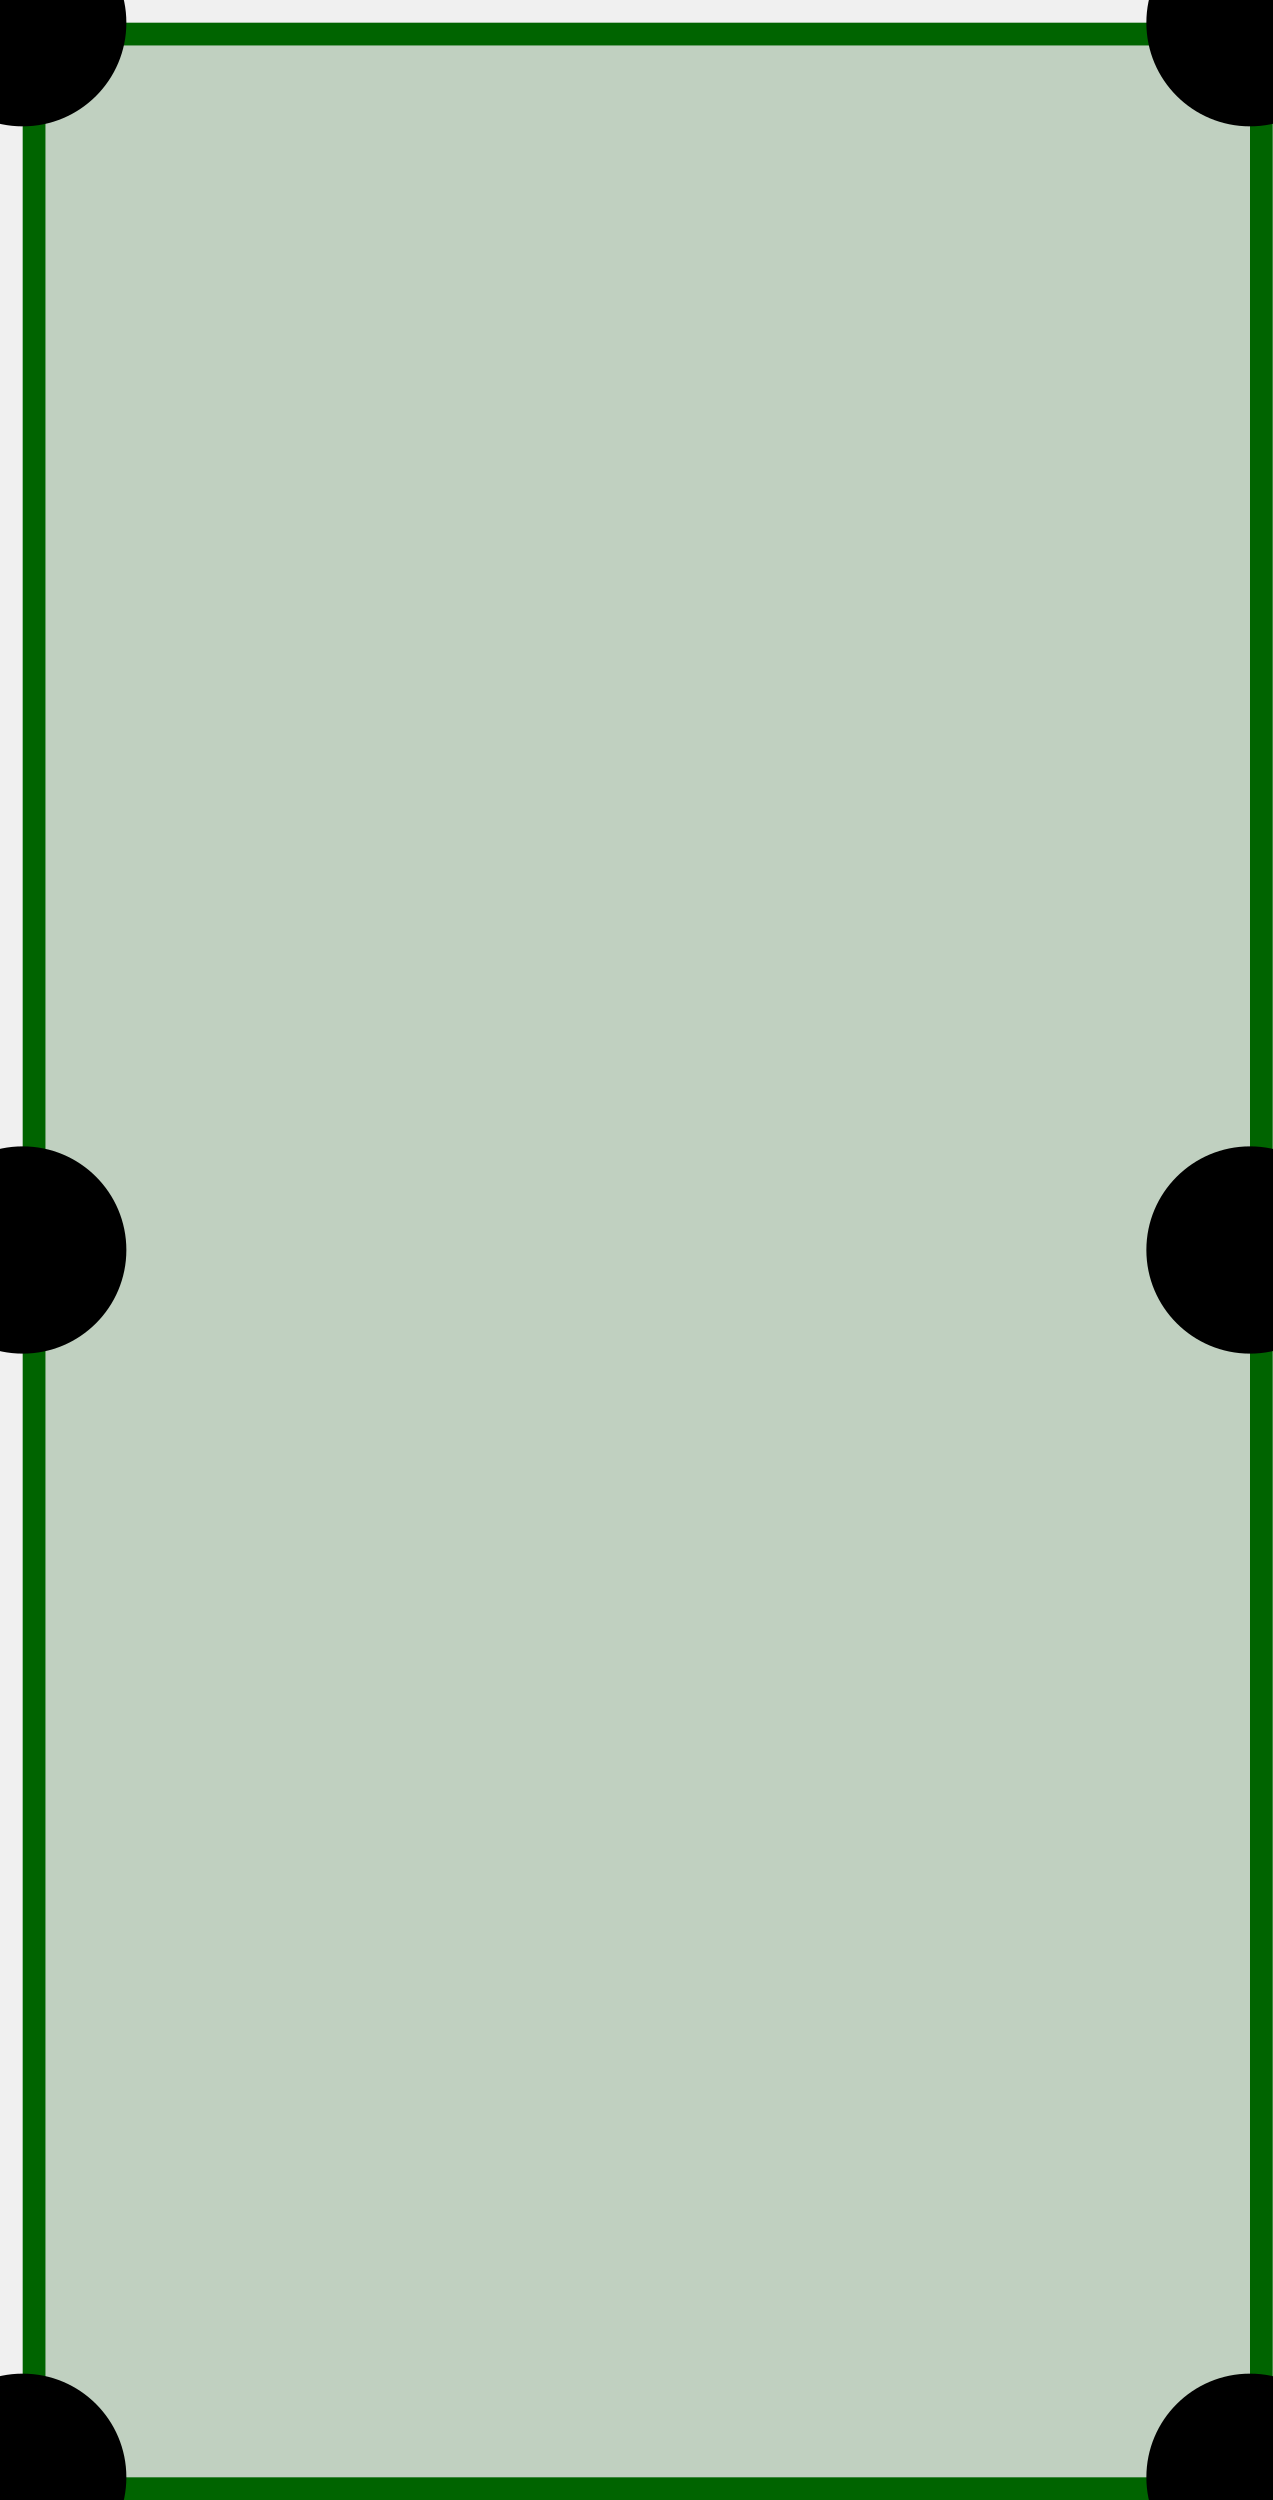
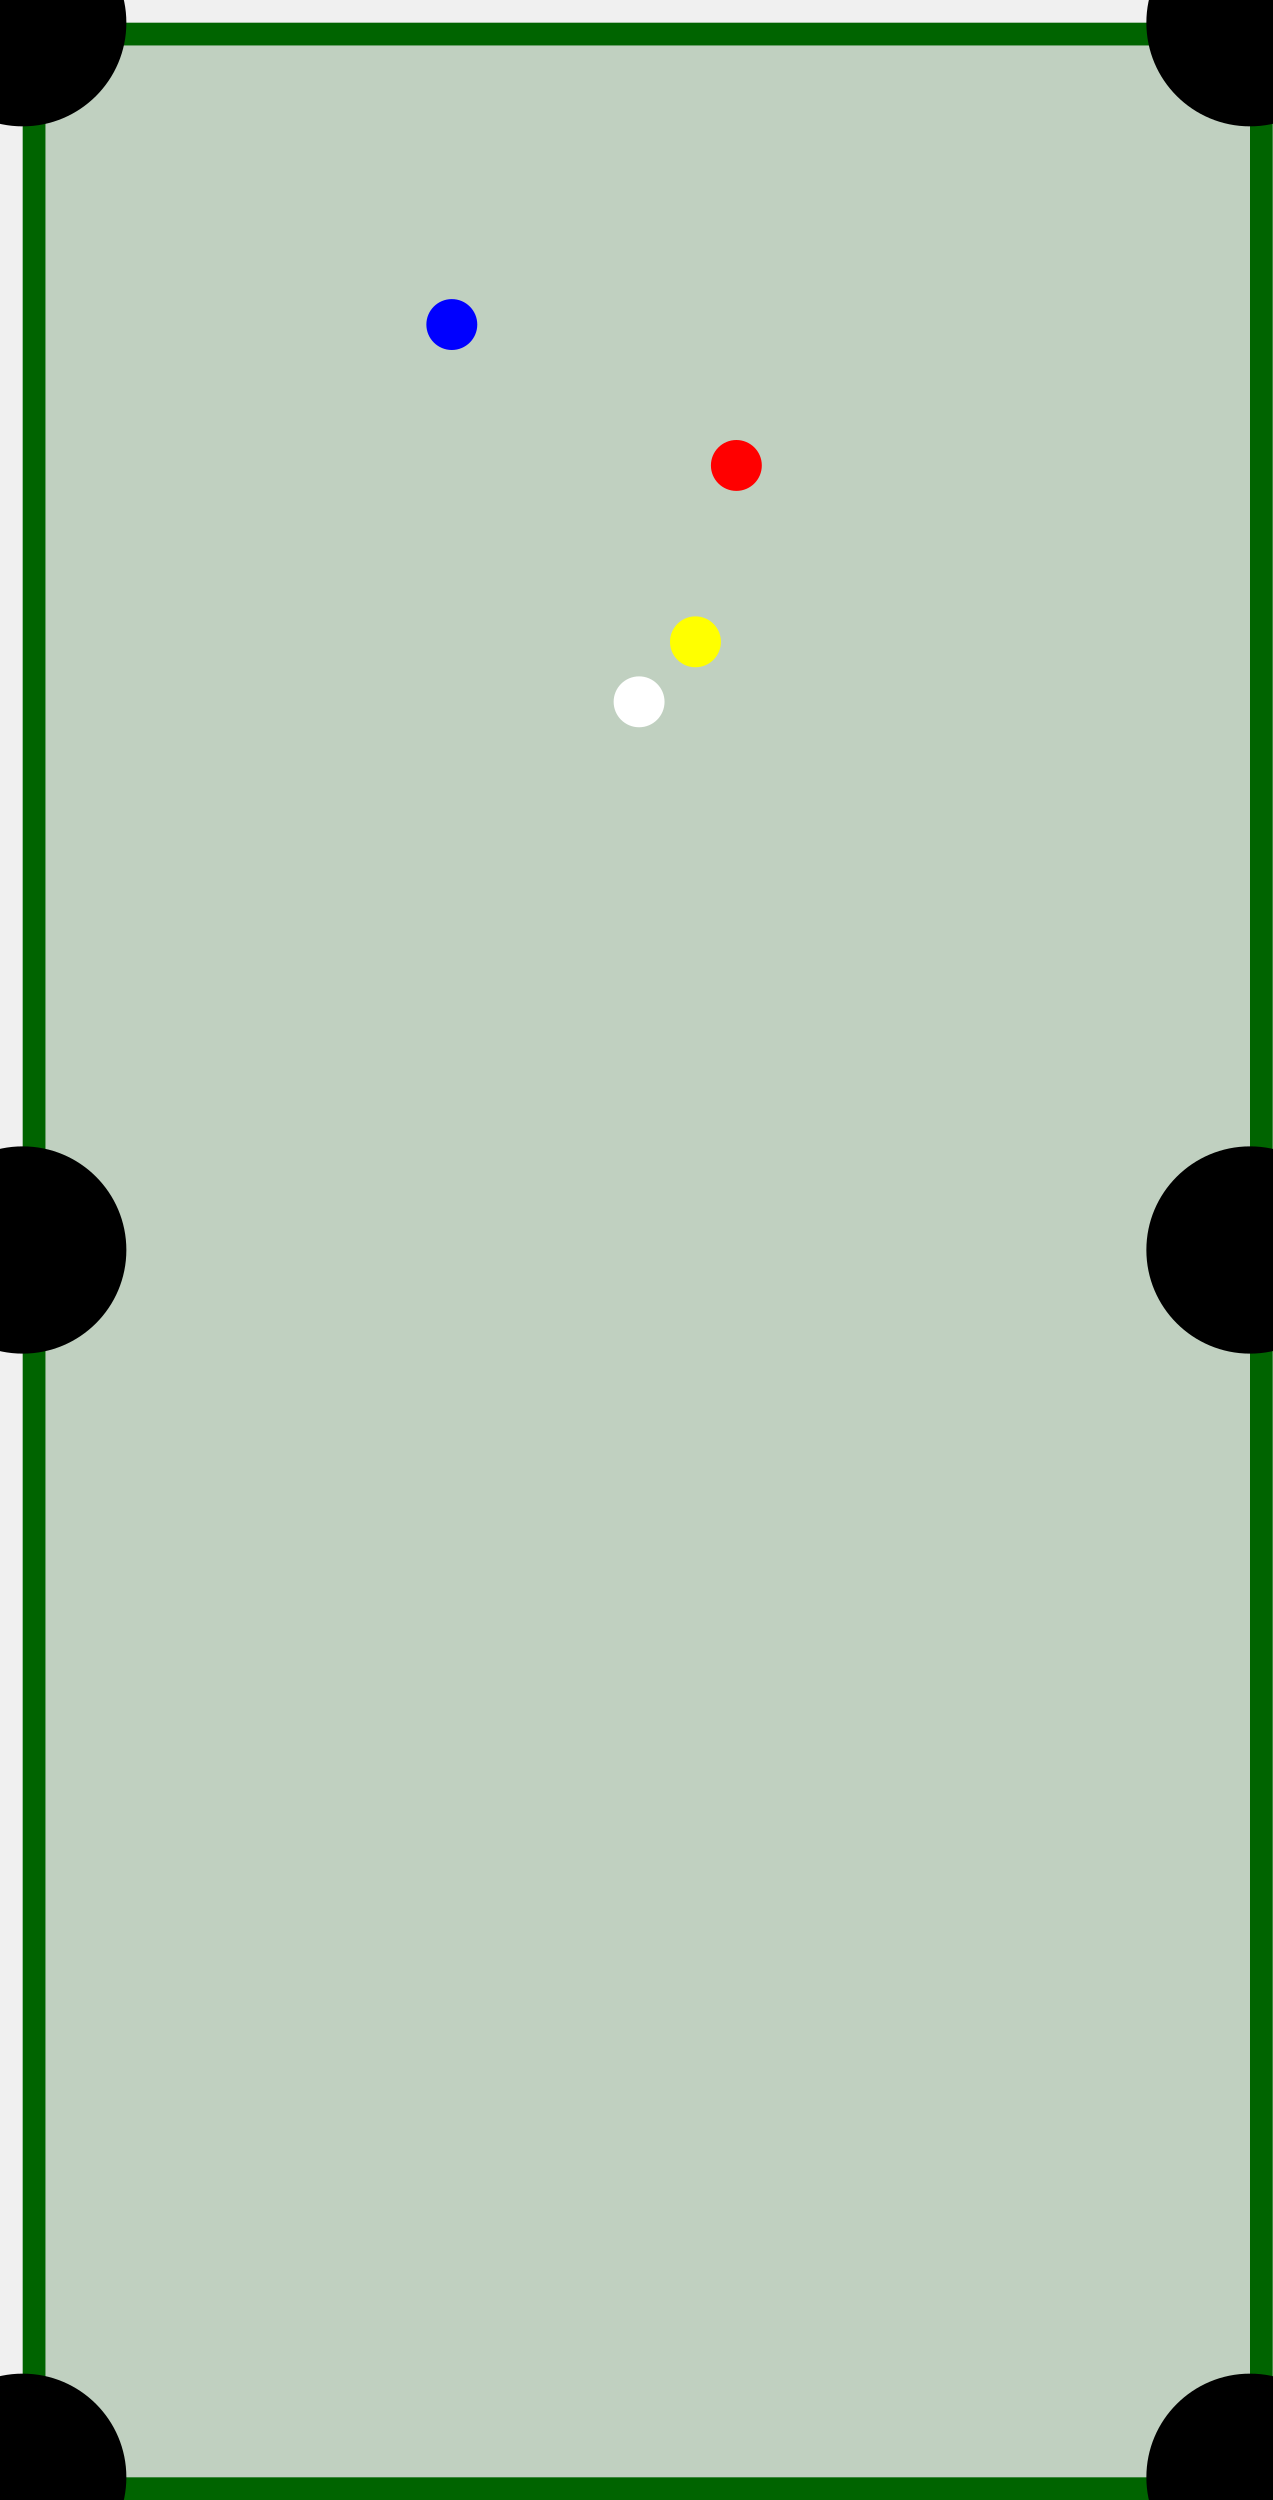
<svg xmlns="http://www.w3.org/2000/svg" width="700" height="1375" viewBox="-25 -25 1400 2750">
  <rect width="1350" height="2700" x="0" y="0" fill="#C0D0C0" />
  <rect width="1400" height="25" x="-25" y="0" fill="darkgreen" />
  <rect width="1400" height="25" x="-25" y="2700" fill="darkgreen" />
  <rect width="25" height="2750" x="0" y="-25" fill="darkgreen" />
  <rect width="25" height="2750" x="1350" y="-25" fill="darkgreen" />
  <circle cx="0" cy="0" r="114" fill="black" />
  <circle cx="0" cy="1350" r="114" fill="black" />
  <circle cx="0" cy="2700" r="114" fill="black" />
  <circle cx="1350" cy="0" r="114" fill="black" />
  <circle cx="1350" cy="1350" r="114" fill="black" />
  <circle cx="1350" cy="2700" r="114" fill="black" />
+   <circle cx="740" cy="681" r="28" fill="YELLOW" />
+   <circle cx="472" cy="332" r="28" fill="BLUE" />
+   <circle cx="785" cy="487" r="28" fill="RED" />
+   <circle cx="678" cy="747" r="28" fill="WHITE" />
</svg>
